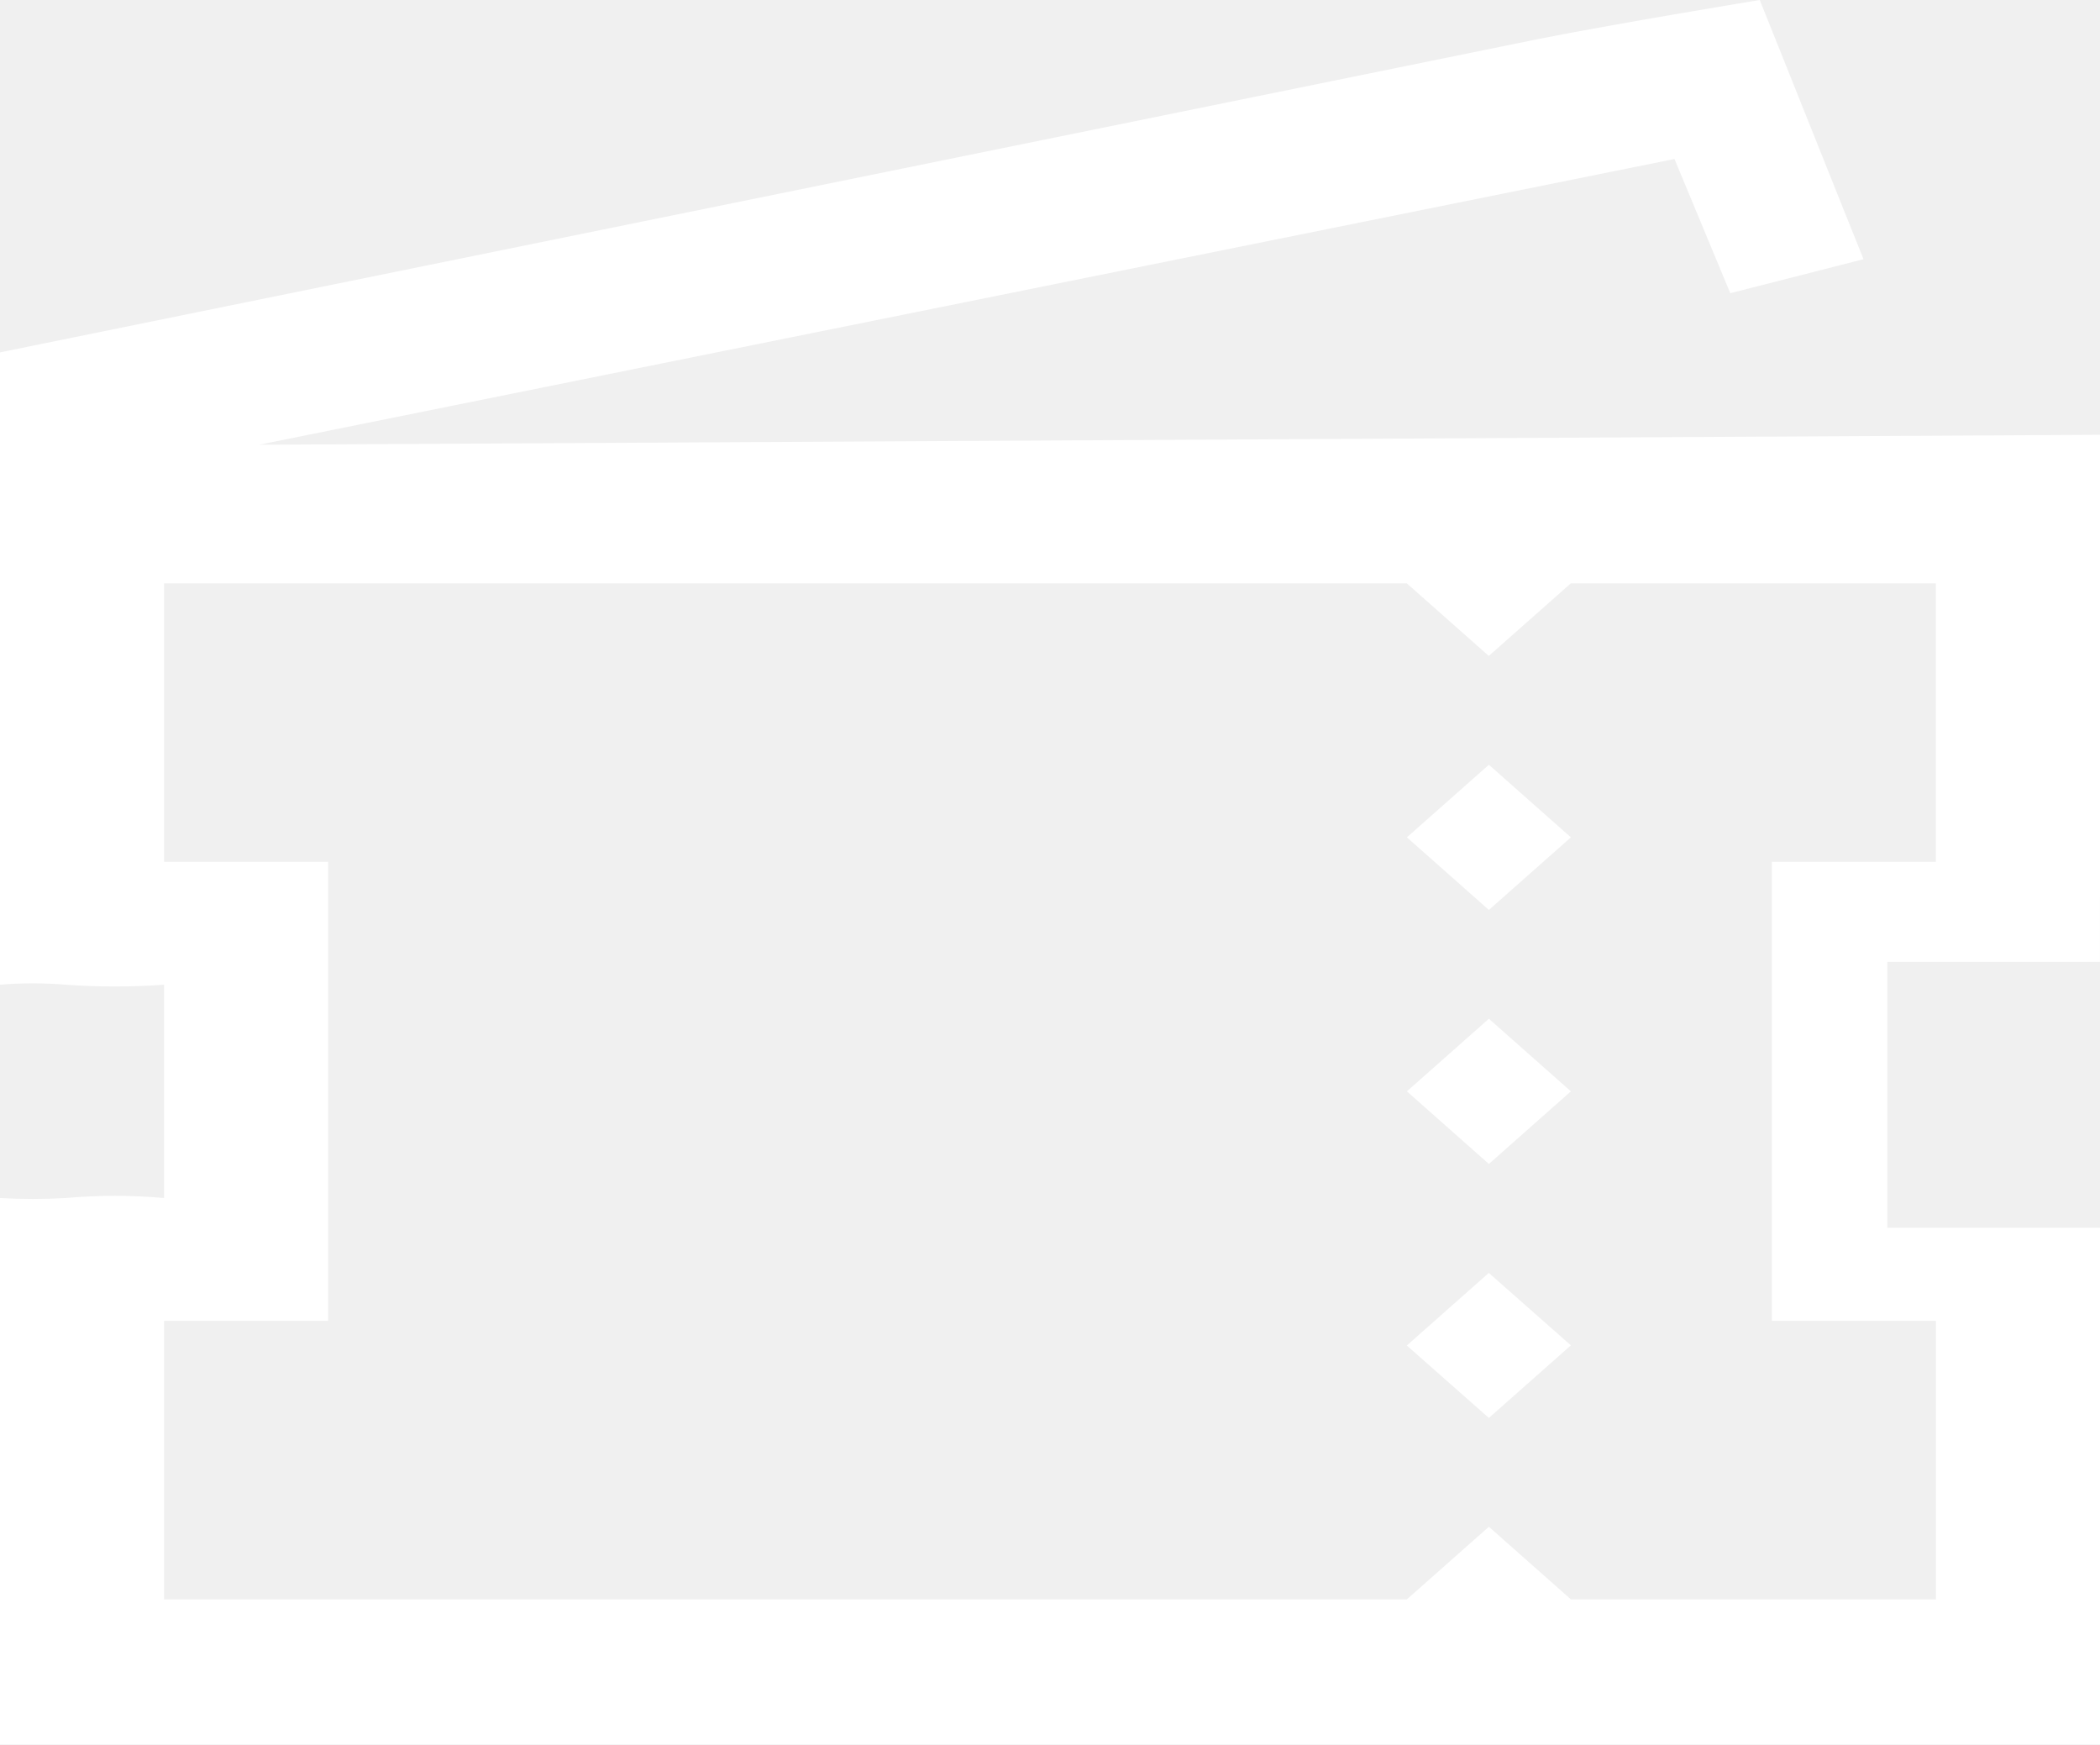
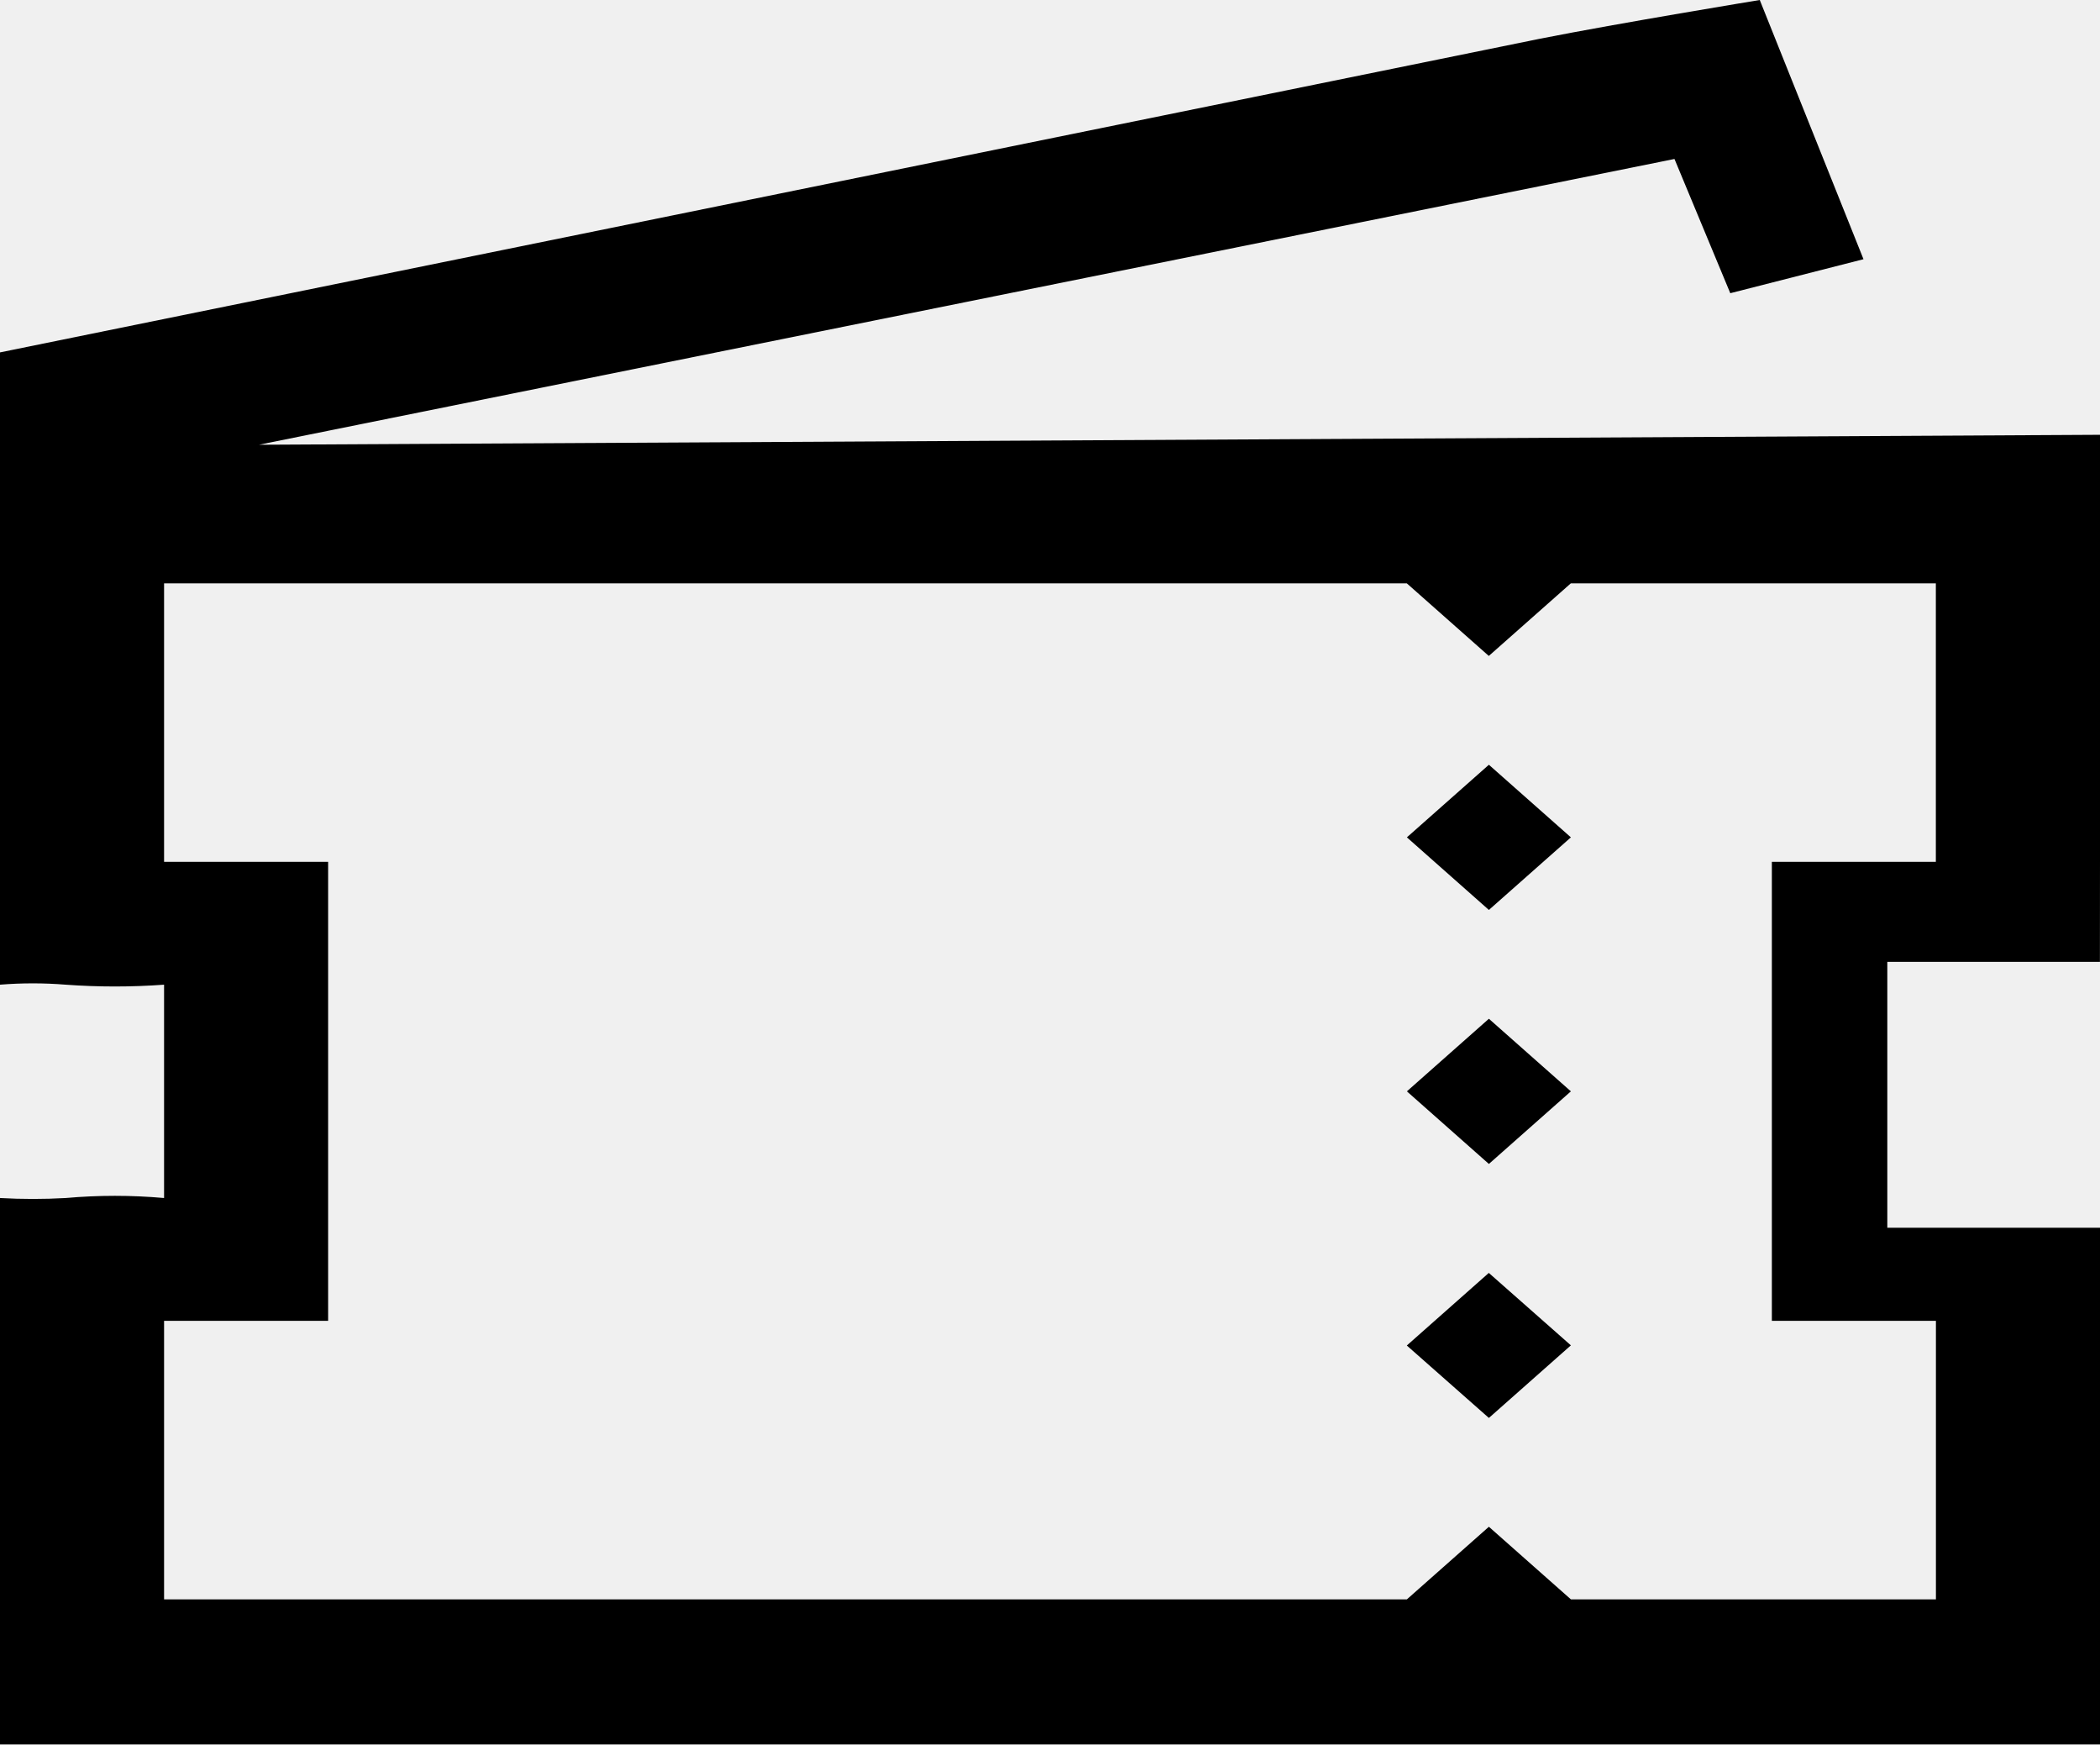
<svg xmlns="http://www.w3.org/2000/svg" width="27.429" height="22.781" viewBox="0 0 27.429 22.781">
-   <path d="M27.429,9.784V4.207l-24.047.13L21.871.605,22.6,2.358l1.74-.444L22.985-1.471s-1.83.3-2.872.506L0,3.131v8.257a5.334,5.334,0,0,1,.858,0,8.831,8.831,0,0,0,1.285,0v2.786a7.263,7.263,0,0,0-1.285,0,7.653,7.653,0,0,1-.858,0V21.31H27.429V14.562H24.651V11.09h2.777Zm-2.143,0H23.143v5.994h2.143v3.637H20.518l-1.071-.948-1.071.948H2.143V15.778H4.286V9.784H2.143V6.147H18.375l1.071.948,1.071-.948h4.768V9.784Zm-4.768-.32-1.071.948-1.071-.948,1.071-.948Zm0,3.317-1.071.948-1.071-.948,1.071-.948Zm0,3.317-1.071.948L18.375,16.1l1.071-.948Z" transform="translate(0 1.471)" fill="#fff" />
+   <path d="M27.429,9.784V4.207l-24.047.13L21.871.605,22.6,2.358l1.74-.444L22.985-1.471s-1.83.3-2.872.506L0,3.131v8.257a5.334,5.334,0,0,1,.858,0,8.831,8.831,0,0,0,1.285,0v2.786a7.263,7.263,0,0,0-1.285,0,7.653,7.653,0,0,1-.858,0V21.31H27.429V14.562H24.651V11.09h2.777Zm-2.143,0H23.143v5.994h2.143v3.637H20.518l-1.071-.948-1.071.948H2.143V15.778H4.286V9.784H2.143V6.147H18.375l1.071.948,1.071-.948h4.768V9.784Zm-4.768-.32-1.071.948-1.071-.948,1.071-.948Zm0,3.317-1.071.948-1.071-.948,1.071-.948Zm0,3.317-1.071.948L18.375,16.1l1.071-.948Z" transform="translate(0 1.471)" />
</svg>
